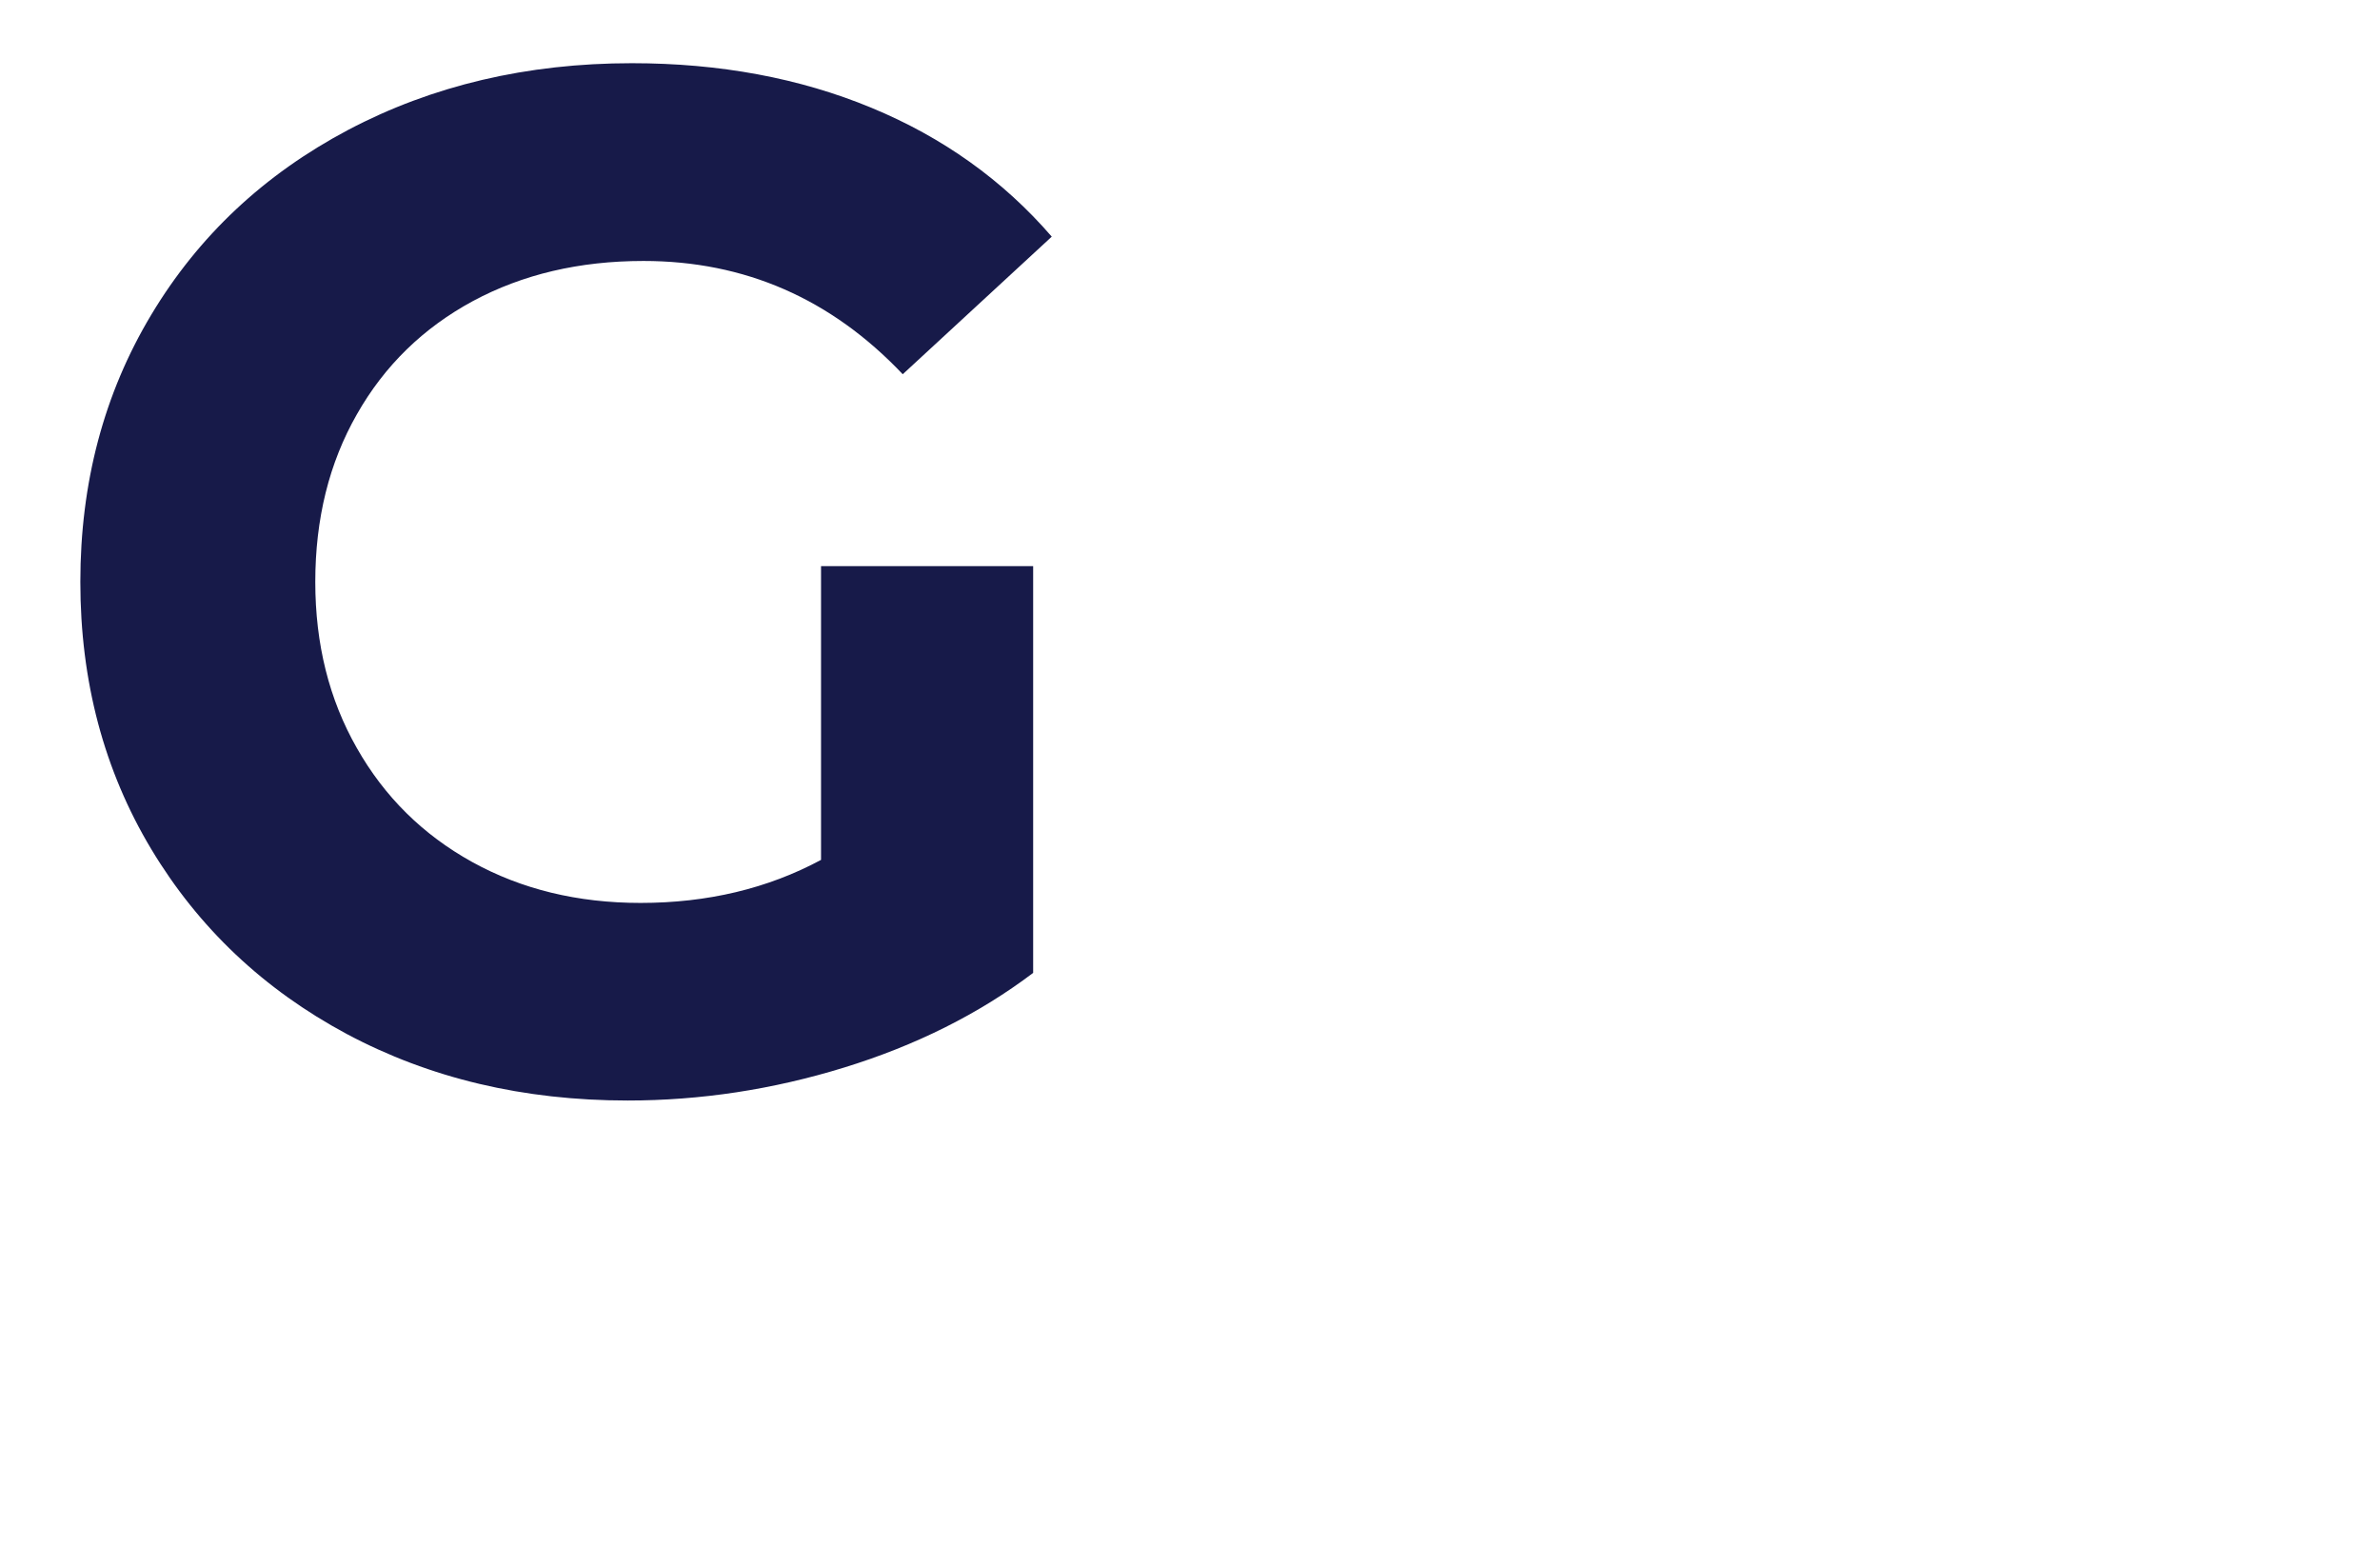
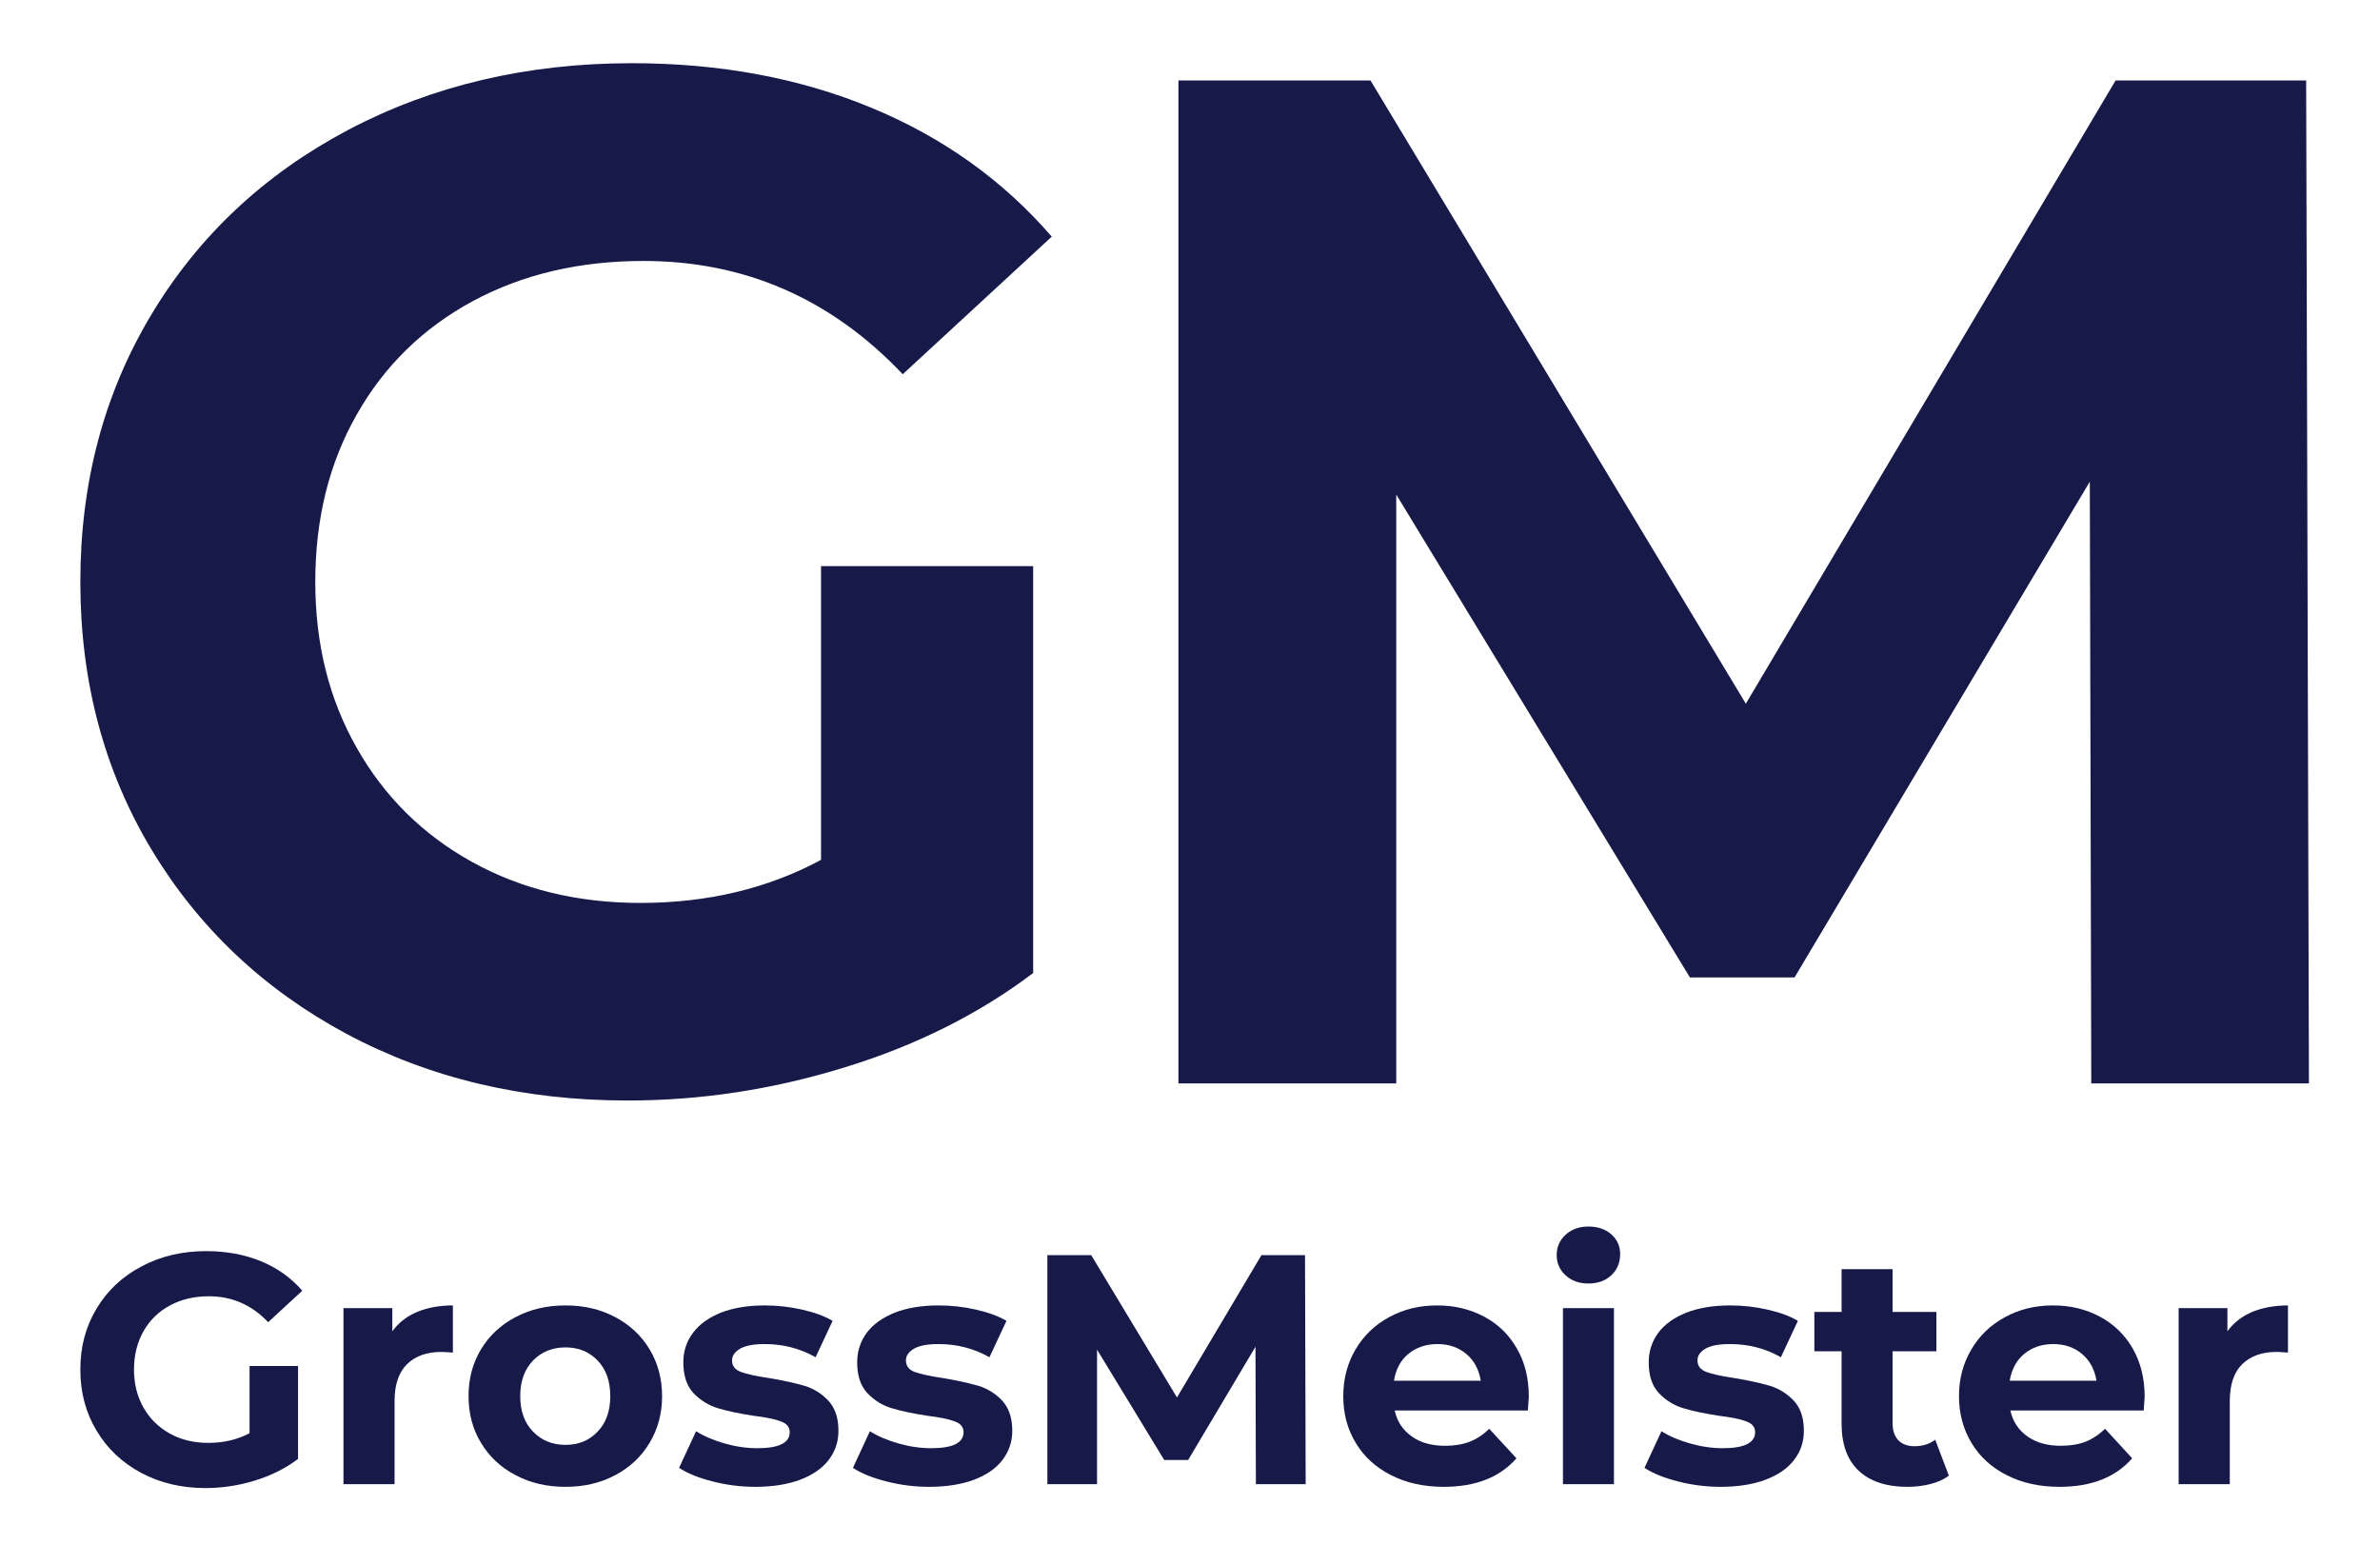
<svg xmlns="http://www.w3.org/2000/svg" viewBox="81 17 70 46" fill="#171a49">
-   <path d="M94.91 25.855c1.461-.785 3.129-1.179 5.016-1.179 2.976 0 5.519 1.109 7.625 3.332l4.383-4.047c-1.434-1.66-3.204-2.922-5.309-3.793-2.105-.871-4.453-1.309-7.039-1.309-3.09 0-5.871.657-8.344 1.961-2.472 1.309-4.402 3.118-5.793 5.438-1.39 2.316-2.086 4.937-2.086 7.859 0 2.922.696 5.543 2.086 7.86 1.391 2.316 3.309 4.128 5.75 5.437 2.446 1.305 5.199 1.957 8.262 1.957 2.137 0 4.258-.32 6.363-.969 2.106-.649 3.961-1.574 5.563-2.785V33.652h-6.239v8.641c-1.57.844-3.343 1.266-5.308 1.266-1.856 0-3.504-.403-4.953-1.204-1.446-.8-2.578-1.917-3.391-3.351-.816-1.43-1.223-3.059-1.223-4.887 0-1.855.407-3.5 1.223-4.929.813-1.434 1.953-2.543 3.414-3.333z" />
+   <path d="M 94.91 25.855 C 96.371 25.07 98.039 24.676 99.926 24.676 C 102.902 24.676 105.445 25.785 107.551 28.008 L 111.934 23.961 C 110.5 22.301 108.73 21.039 106.625 20.168 C 104.52 19.297 102.172 18.859 99.586 18.859 C 96.496 18.859 93.715 19.516 91.242 20.82 C 88.77 22.129 86.84 23.938 85.449 26.258 C 84.059 28.574 83.363 31.195 83.363 34.117 C 83.363 37.039 84.059 39.66 85.449 41.977 C 86.84 44.293 88.758 46.105 91.199 47.414 C 93.645 48.719 96.398 49.371 99.461 49.371 C 101.598 49.371 103.719 49.051 105.824 48.402 C 107.93 47.758 109.785 46.832 111.387 45.621 L 111.387 33.652 L 105.148 33.652 L 105.148 42.293 C 103.578 43.137 101.805 43.559 99.84 43.559 C 97.984 43.559 96.336 43.156 94.887 42.355 C 93.441 41.555 92.309 40.438 91.496 39.004 C 90.68 37.574 90.273 35.945 90.273 34.117 C 90.273 32.262 90.68 30.617 91.496 29.188 C 92.309 27.754 93.449 26.645 94.91 25.855 " />
+   <path d="M 148.828 19.367 L 143.223 19.367 L 132.348 37.699 L 121.309 19.367 L 115.66 19.367 L 115.66 48.867 L 122.066 48.867 L 122.066 31.547 L 130.703 45.75 L 133.781 45.75 L 142.465 31.168 L 142.508 48.867 L 148.91 48.867 L 148.828 19.367 " />
+   <path d="M 88.34 57.18 L 89.766 57.18 L 89.766 59.914 C 89.398 60.191 88.977 60.402 88.492 60.551 C 88.012 60.699 87.527 60.77 87.039 60.77 C 86.34 60.77 85.711 60.621 85.152 60.324 C 84.594 60.023 84.156 59.613 83.84 59.082 C 83.52 58.551 83.363 57.953 83.363 57.285 C 83.363 56.617 83.52 56.02 83.84 55.492 C 84.156 54.961 84.598 54.547 85.164 54.25 C 85.727 53.949 86.363 53.801 87.066 53.801 C 87.66 53.801 88.195 53.902 88.676 54.098 C 89.156 54.297 89.562 54.586 89.891 54.965 L 88.887 55.891 C 88.406 55.383 87.824 55.129 87.145 55.129 C 86.715 55.129 86.332 55.219 86 55.398 C 85.664 55.578 85.406 55.832 85.219 56.16 C 85.035 56.488 84.941 56.863 84.941 57.285 C 84.941 57.703 85.035 58.074 85.219 58.402 C 85.406 58.73 85.664 58.984 85.996 59.168 C 86.324 59.352 86.703 59.441 87.125 59.441 C 87.574 59.441 87.98 59.348 88.34 59.156 L 88.34 57.18 " />
+   <path d="M 93.266 55.59 C 93.57 55.465 93.922 55.398 94.32 55.398 L 94.32 56.785 C 94.152 56.773 94.039 56.766 93.98 56.766 C 93.551 56.766 93.215 56.887 92.969 57.129 C 92.727 57.367 92.605 57.73 92.605 58.211 L 92.605 60.656 L 91.102 60.656 L 91.102 55.477 L 92.539 55.477 L 92.539 56.16 C 92.719 55.91 92.961 55.719 93.266 55.59 " />
+   <path d="M 98.578 59.109 C 98.828 58.852 98.949 58.504 98.949 58.066 C 98.949 57.629 98.828 57.281 98.578 57.02 C 98.332 56.762 98.016 56.633 97.633 56.633 C 97.246 56.633 96.93 56.762 96.676 57.02 C 96.426 57.281 96.301 57.629 96.301 58.066 C 96.301 58.504 96.426 58.852 96.676 59.109 C 96.93 59.371 97.246 59.5 97.633 59.5 C 98.016 59.5 98.332 59.371 98.578 59.109 Z M 96.164 60.391 C 95.73 60.164 95.391 59.848 95.148 59.441 C 94.902 59.039 94.781 58.578 94.781 58.066 C 94.781 57.551 94.902 57.094 95.148 56.688 C 95.391 56.285 95.73 55.969 96.164 55.742 C 96.598 55.512 97.086 55.398 97.633 55.398 C 98.176 55.398 98.664 55.512 99.094 55.742 C 99.523 55.969 99.863 56.285 100.105 56.688 C 100.348 57.094 100.473 57.551 100.473 58.066 C 100.473 58.578 100.348 59.039 100.105 59.441 C 99.863 59.848 99.523 60.164 99.094 60.391 C 98.664 60.621 98.176 60.734 97.633 60.734 C 97.086 60.734 96.598 60.621 96.164 60.391 " />
+   <path d="M 101.953 60.574 C 101.543 60.469 101.215 60.336 100.973 60.176 L 101.473 59.098 C 101.703 59.246 101.984 59.363 102.309 59.457 C 102.637 59.551 102.957 59.598 103.273 59.598 C 103.91 59.598 104.227 59.441 104.227 59.125 C 104.227 58.977 104.141 58.871 103.965 58.809 C 103.793 58.742 103.527 58.688 103.168 58.645 C 102.742 58.578 102.395 58.508 102.117 58.422 C 101.844 58.34 101.602 58.191 101.398 57.98 C 101.199 57.766 101.098 57.465 101.098 57.074 C 101.098 56.746 101.191 56.457 101.383 56.203 C 101.57 55.949 101.848 55.754 102.207 55.609 C 102.57 55.469 103 55.398 103.492 55.398 C 103.859 55.398 104.223 55.438 104.586 55.52 C 104.949 55.602 105.25 55.711 105.488 55.852 L 104.988 56.922 C 104.531 56.664 104.035 56.535 103.492 56.535 C 103.172 56.535 102.934 56.578 102.773 56.668 C 102.613 56.762 102.531 56.875 102.531 57.016 C 102.531 57.176 102.617 57.289 102.793 57.355 C 102.965 57.418 103.242 57.48 103.621 57.535 C 104.043 57.605 104.391 57.684 104.66 57.762 C 104.93 57.844 105.164 57.988 105.363 58.199 C 105.562 58.414 105.66 58.707 105.66 59.086 C 105.66 59.41 105.566 59.691 105.371 59.945 C 105.18 60.195 104.898 60.387 104.531 60.527 C 104.16 60.664 103.723 60.734 103.215 60.734 C 102.785 60.734 102.363 60.68 101.953 60.574 " />
+   <path d="M 107.066 60.574 C 106.656 60.469 106.328 60.336 106.086 60.176 L 106.586 59.098 C 106.816 59.246 107.094 59.363 107.422 59.457 C 107.75 59.551 108.07 59.598 108.387 59.598 C 109.023 59.598 109.34 59.441 109.34 59.125 C 109.34 58.977 109.254 58.871 109.078 58.809 C 108.906 58.742 108.641 58.688 108.281 58.645 C 107.855 58.578 107.508 58.508 107.23 58.422 C 106.953 58.34 106.715 58.191 106.512 57.98 C 106.312 57.766 106.211 57.465 106.211 57.074 C 106.211 56.746 106.305 56.457 106.492 56.203 C 106.684 55.949 106.961 55.754 107.32 55.609 C 107.684 55.469 108.113 55.398 108.605 55.398 C 108.973 55.398 109.336 55.438 109.699 55.52 C 110.062 55.602 110.363 55.711 110.602 55.852 L 110.102 56.922 C 109.645 56.664 109.148 56.535 108.605 56.535 C 108.285 56.535 108.047 56.578 107.887 56.668 C 107.727 56.762 107.645 56.875 107.645 57.016 C 107.645 57.176 107.73 57.289 107.902 57.355 C 108.078 57.418 108.355 57.48 108.734 57.535 C 109.156 57.605 109.504 57.684 109.773 57.762 C 110.043 57.844 110.277 57.988 110.477 58.199 C 110.672 58.414 110.773 58.707 110.773 59.086 C 110.773 59.41 110.676 59.691 110.484 59.945 C 110.293 60.195 110.012 60.387 109.645 60.527 C 109.273 60.664 108.836 60.734 108.328 60.734 C 107.898 60.734 107.477 60.68 107.066 60.574 " />
+   <path d="M 117.938 60.656 L 117.926 56.613 L 115.945 59.945 L 115.242 59.945 L 113.266 56.699 L 113.266 60.656 L 111.805 60.656 L 111.805 53.918 L 113.094 53.918 L 115.617 58.105 L 118.102 53.918 L 119.383 53.918 L 119.402 60.656 L 117.938 60.656 " />
+   <path d="M 122.422 56.824 C 122.191 57.016 122.051 57.281 122 57.613 L 124.551 57.613 C 124.5 57.285 124.359 57.023 124.129 56.828 C 123.898 56.633 123.613 56.535 123.281 56.535 C 122.941 56.535 122.656 56.633 122.422 56.824 Z M 125.938 58.488 L 122.02 58.488 C 122.09 58.812 122.258 59.062 122.52 59.25 C 122.781 59.438 123.109 59.527 123.504 59.527 C 123.773 59.527 124.012 59.488 124.219 59.41 C 124.43 59.328 124.621 59.203 124.801 59.027 L 125.602 59.895 C 125.113 60.453 124.402 60.734 123.465 60.734 C 122.879 60.734 122.363 60.621 121.914 60.391 C 121.465 60.164 121.117 59.848 120.875 59.441 C 120.629 59.039 120.508 58.578 120.508 58.066 C 120.508 57.559 120.629 57.102 120.867 56.695 C 121.109 56.285 121.438 55.969 121.859 55.742 C 122.281 55.512 122.75 55.398 123.27 55.398 C 123.777 55.398 124.238 55.508 124.648 55.727 C 125.059 55.945 125.383 56.258 125.613 56.664 C 125.852 57.074 125.965 57.547 125.965 58.086 C 125.965 58.105 125.957 58.238 125.938 58.488 " />
+   <path d="M 126.969 55.477 L 128.469 55.477 L 128.469 60.656 L 126.969 60.656 Z M 127.047 54.512 C 126.871 54.352 126.785 54.152 126.785 53.918 C 126.785 53.68 126.871 53.48 127.047 53.32 C 127.219 53.16 127.441 53.078 127.719 53.078 C 127.996 53.078 128.219 53.156 128.395 53.309 C 128.566 53.465 128.652 53.656 128.652 53.887 C 128.652 54.137 128.566 54.344 128.395 54.508 C 128.219 54.672 127.996 54.754 127.719 54.754 C 127.441 54.754 127.219 54.672 127.047 54.512 " />
+   <path d="M 130.348 60.574 C 129.938 60.469 129.609 60.336 129.367 60.176 L 129.867 59.098 C 130.098 59.246 130.375 59.363 130.703 59.457 C 131.031 59.551 131.352 59.598 131.668 59.598 C 132.301 59.598 132.621 59.441 132.621 59.125 C 132.621 58.977 132.535 58.871 132.359 58.809 C 132.188 58.742 131.922 58.688 131.562 58.645 C 131.137 58.578 130.785 58.508 130.512 58.422 C 130.234 58.34 129.996 58.191 129.793 57.98 C 129.59 57.766 129.492 57.465 129.492 57.074 C 129.492 56.746 129.586 56.457 129.773 56.203 C 129.965 55.949 130.238 55.754 130.602 55.609 C 130.965 55.469 131.395 55.398 131.887 55.398 C 132.254 55.398 132.617 55.438 132.98 55.52 C 133.344 55.602 133.645 55.711 133.879 55.852 L 133.379 56.922 C 132.926 56.664 132.43 56.535 131.887 56.535 C 131.566 56.535 131.324 56.578 131.164 56.668 C 131.004 56.762 130.926 56.875 130.926 57.016 C 130.926 57.176 131.012 57.289 131.188 57.355 C 131.359 57.418 131.633 57.48 132.012 57.535 C 132.438 57.605 132.785 57.684 133.055 57.762 C 133.324 57.844 133.555 57.988 133.758 58.199 C 133.957 58.414 134.055 58.707 134.055 59.086 C 134.055 59.41 133.961 59.691 133.766 59.945 C 133.574 60.195 133.293 60.387 132.922 60.527 C 132.555 60.664 132.117 60.734 131.609 60.734 C 131.18 60.734 130.758 60.68 130.348 60.574 " />
+   <path d="M 138.32 60.406 C 138.172 60.516 137.992 60.598 137.777 60.652 C 137.562 60.707 137.336 60.734 137.098 60.734 C 136.48 60.734 136.004 60.574 135.668 60.262 C 135.332 59.945 135.164 59.484 135.164 58.875 L 135.164 56.746 L 134.363 56.746 L 134.363 55.59 L 135.164 55.59 L 135.164 54.332 L 136.664 54.332 L 136.664 55.59 L 137.953 55.59 L 137.953 56.746 L 136.664 56.746 L 136.664 58.855 C 136.664 59.074 136.719 59.242 136.832 59.363 C 136.945 59.48 137.105 59.539 137.309 59.539 C 137.547 59.539 137.75 59.477 137.918 59.348 L 138.32 60.406 " />
+   <path d="M 140.535 56.824 C 140.305 57.016 140.164 57.281 140.109 57.613 L 142.66 57.613 C 142.609 57.285 142.469 57.023 142.238 56.828 C 142.008 56.633 141.727 56.535 141.391 56.535 C 141.051 56.535 140.766 56.633 140.535 56.824 Z M 144.051 58.488 L 140.129 58.488 C 140.199 58.812 140.367 59.062 140.629 59.25 C 140.895 59.438 141.223 59.527 141.613 59.527 C 141.883 59.527 142.121 59.488 142.332 59.41 C 142.539 59.328 142.73 59.203 142.914 59.027 L 143.711 59.895 C 143.223 60.453 142.512 60.734 141.574 60.734 C 140.992 60.734 140.473 60.621 140.023 60.391 C 139.574 60.164 139.227 59.848 138.984 59.441 C 138.742 59.039 138.617 58.578 138.617 58.066 C 138.617 57.559 138.738 57.102 138.98 56.695 C 139.219 56.285 139.551 55.969 139.973 55.742 C 140.391 55.512 140.863 55.398 141.383 55.398 C 141.891 55.398 142.348 55.508 142.758 55.727 C 143.168 55.945 143.492 56.258 143.727 56.664 C 143.961 57.074 144.078 57.547 144.078 58.086 C 144.078 58.105 144.066 58.238 144.051 58.488 " />
+   <path d="M 147.238 55.59 C 147.547 55.465 147.898 55.398 148.293 55.398 L 148.293 56.785 C 148.129 56.773 148.016 56.766 147.957 56.766 C 147.527 56.766 147.191 56.887 146.945 57.129 C 146.703 57.367 146.582 57.73 146.582 58.211 L 146.582 60.656 L 145.078 60.656 L 145.078 55.477 L 146.512 55.477 L 146.512 56.16 C 146.691 55.91 146.938 55.719 147.238 55.59 " />
</svg>
